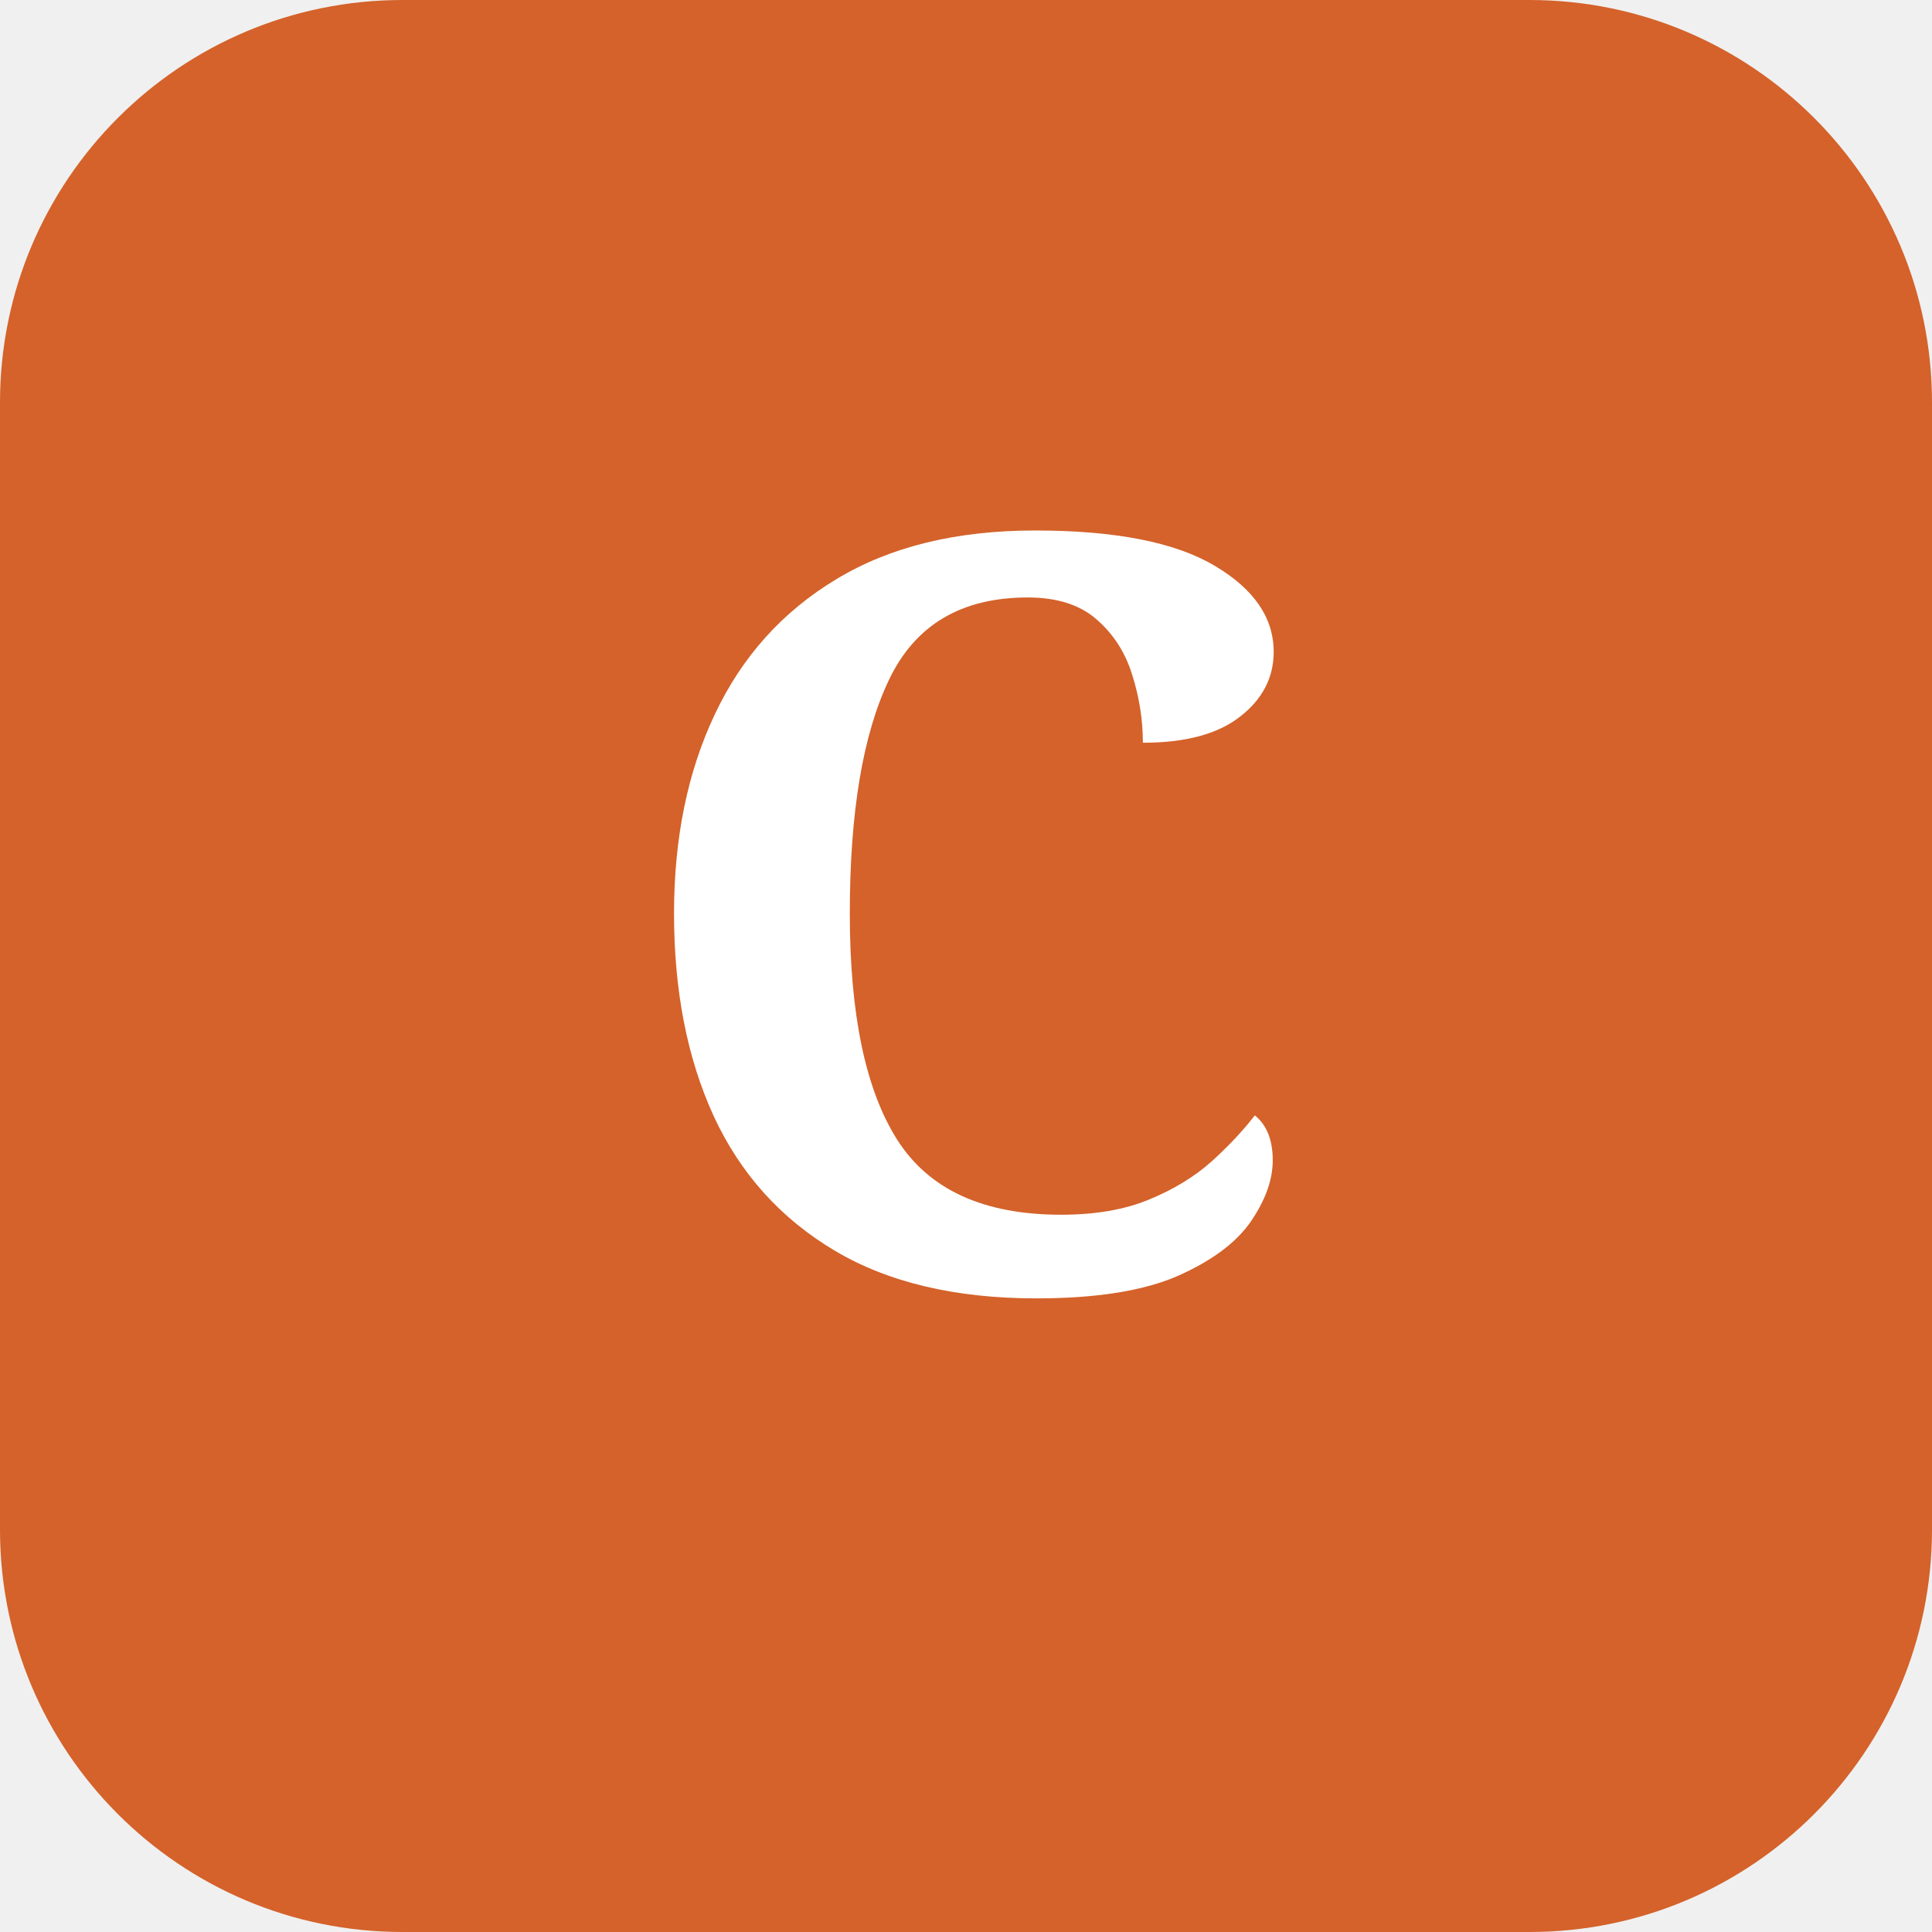
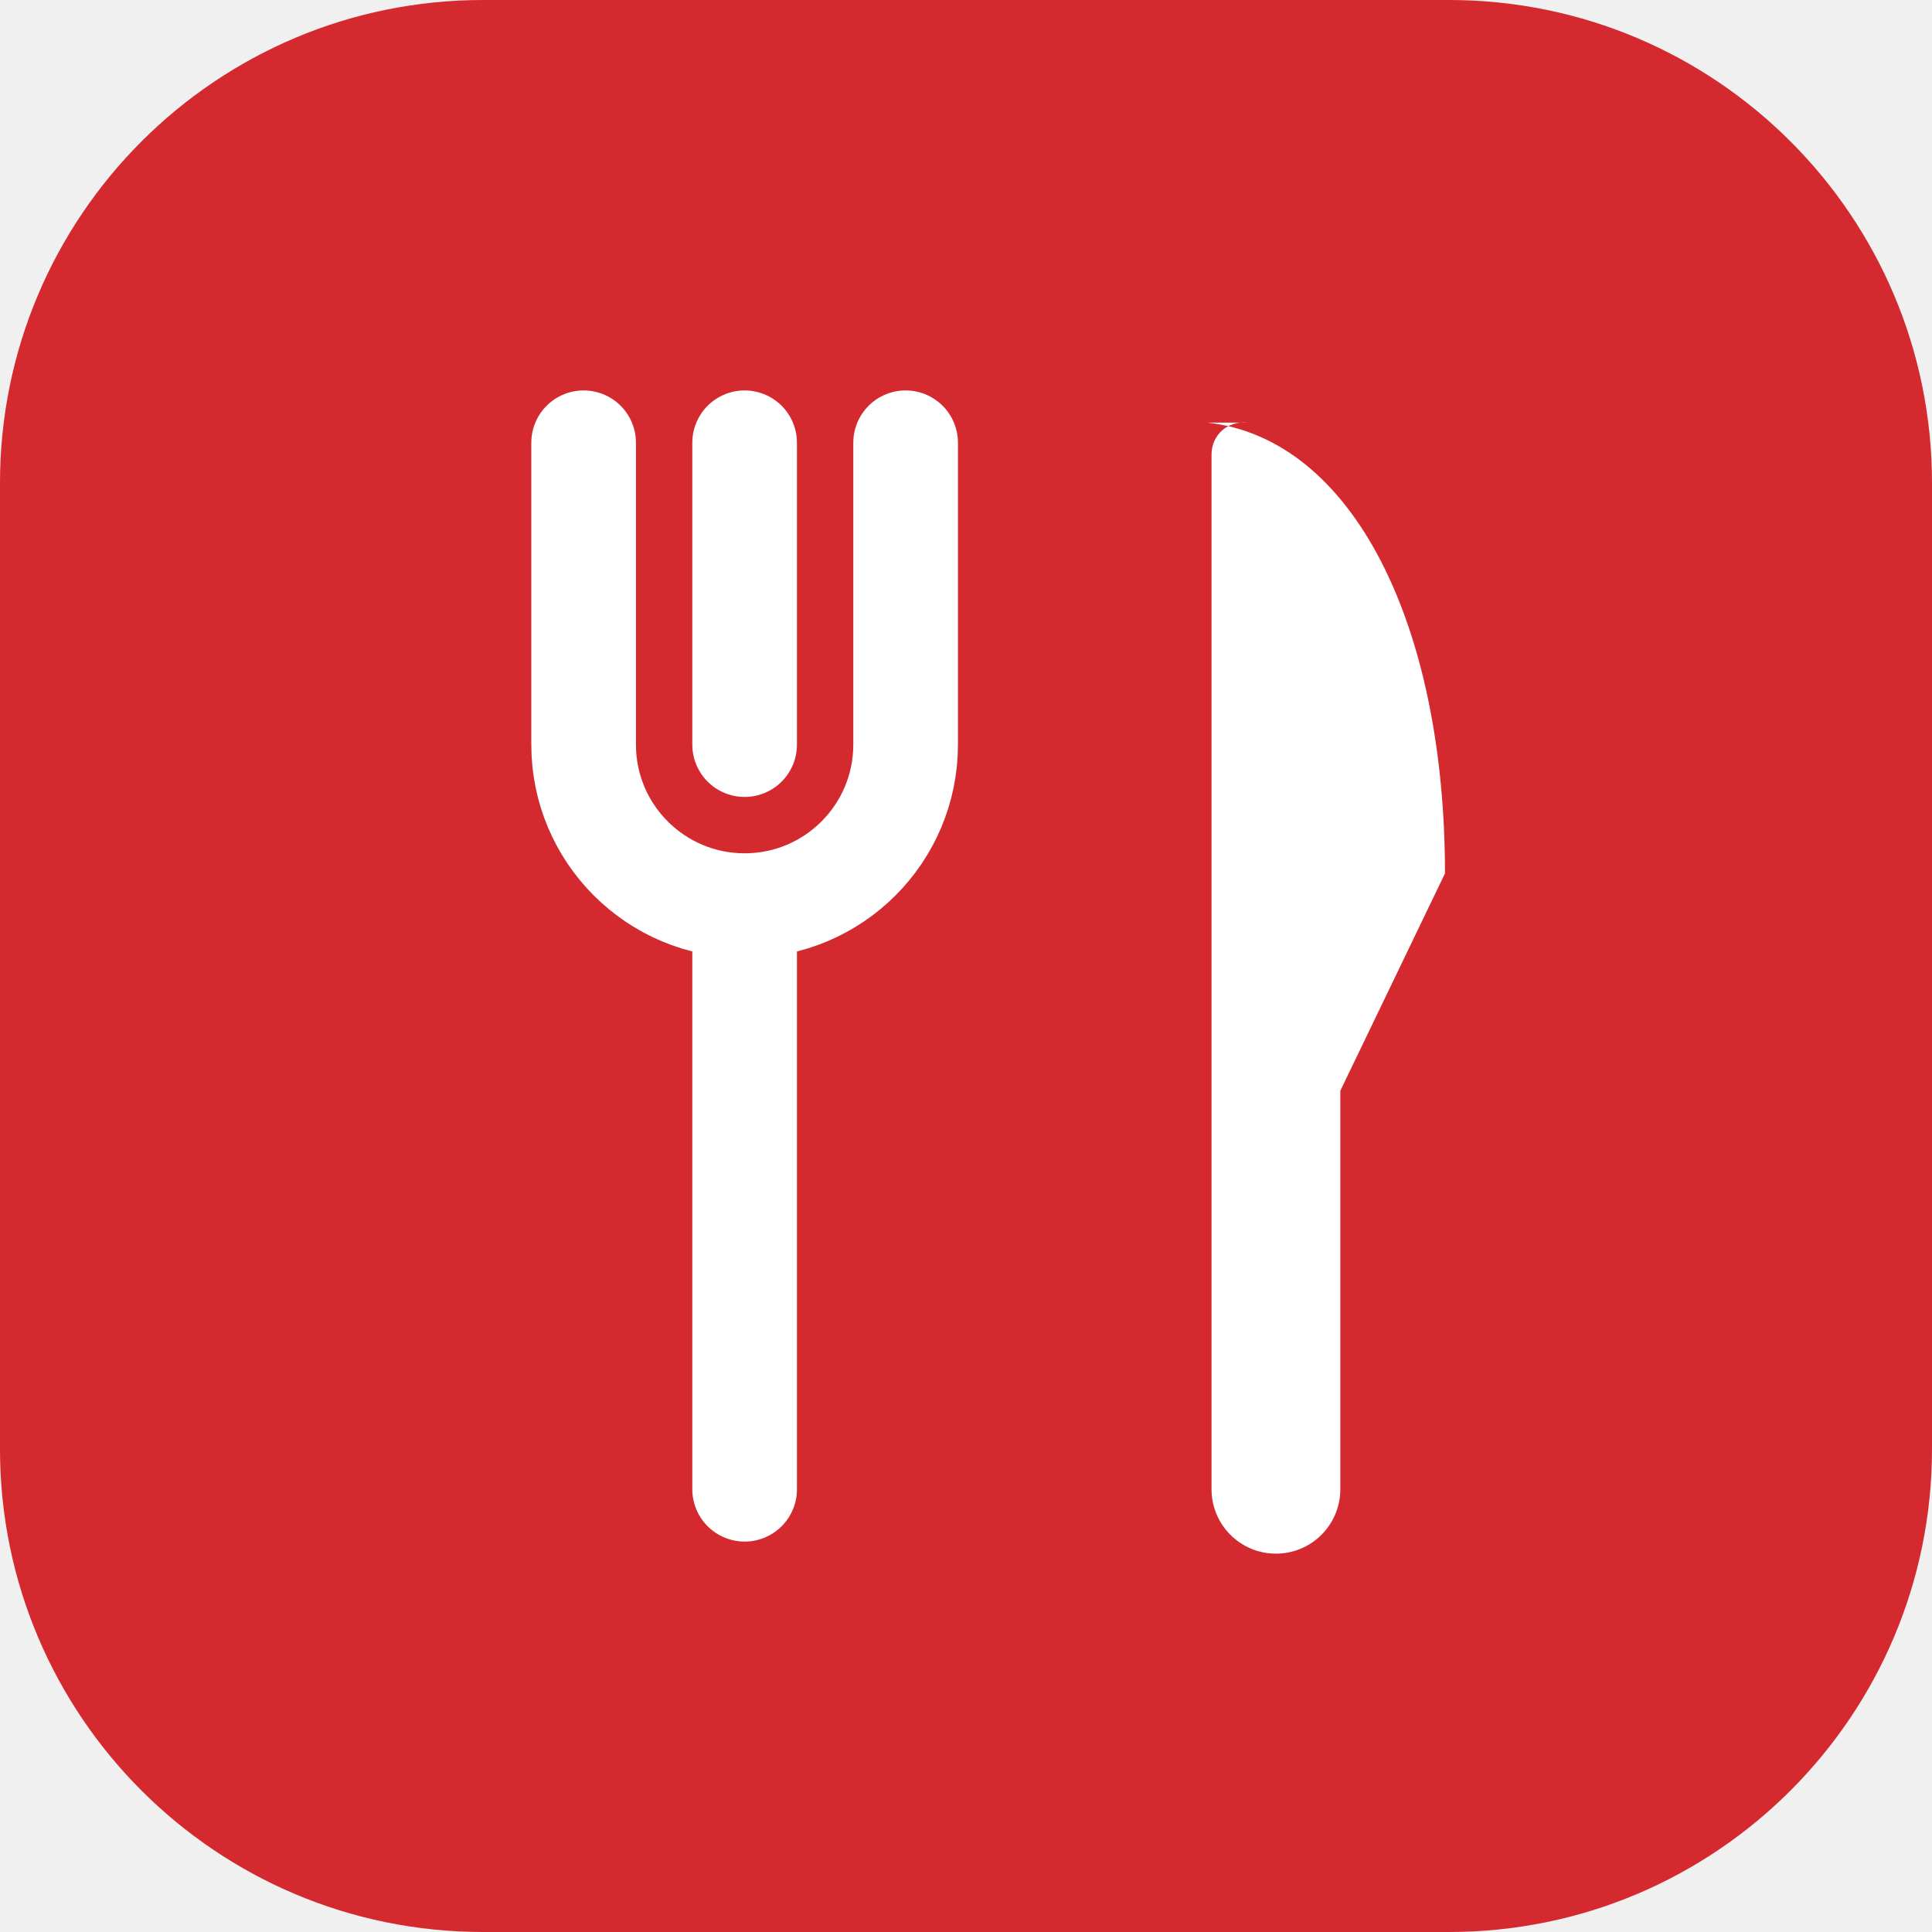
- <svg xmlns="http://www.w3.org/2000/svg" viewBox="0 0 96 96">
-   <rect width="96" height="96" rx="20" fill="#d4622a" />
-   <text x="48" y="64" font-family="Georgia, serif" font-size="52" font-weight="700" text-anchor="middle" fill="#fff">C</text>
+ <svg xmlns="http://www.w3.org/2000/svg" viewBox="0 0 48 48">
+   <rect width="48" height="48" rx="12" fill="#d42a2f" />
+   <path d="M14.5 11v7.5M18.5 11v7.5M22.5 11v7.5M14.5 18.5a4 4 0 0 0 8 0M18.5 22.5V37" fill="none" stroke="#fff" stroke-width="2.6" stroke-linecap="round" />
+   <path d="M30 10.5c3.6.4 5.9 5 5.9 11.2l-2.6 5.4V37a1.6 1.6 0 0 1-3.2 0V11.3c0-.5.4-.85.9-.8z" fill="#fff" />
</svg>
